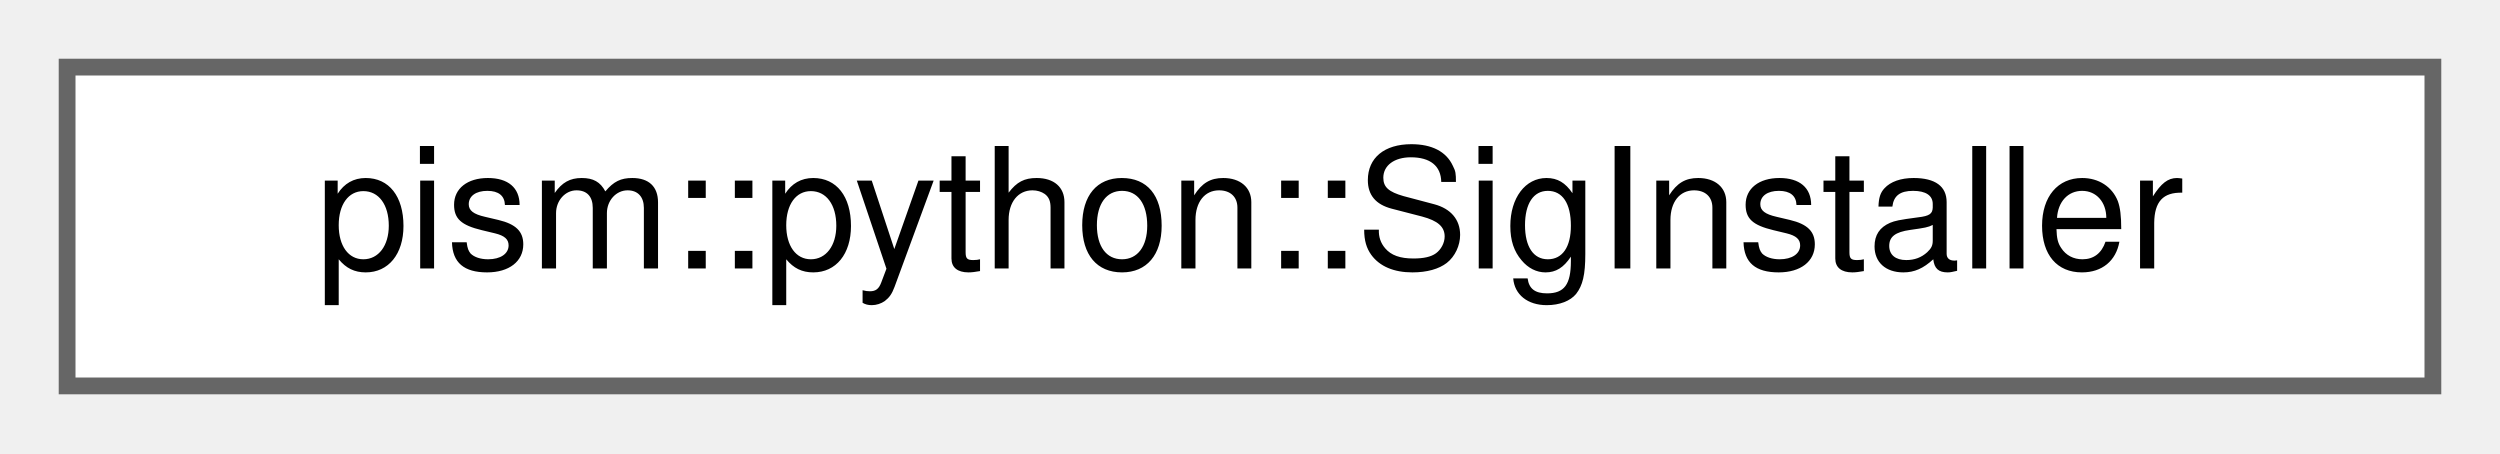
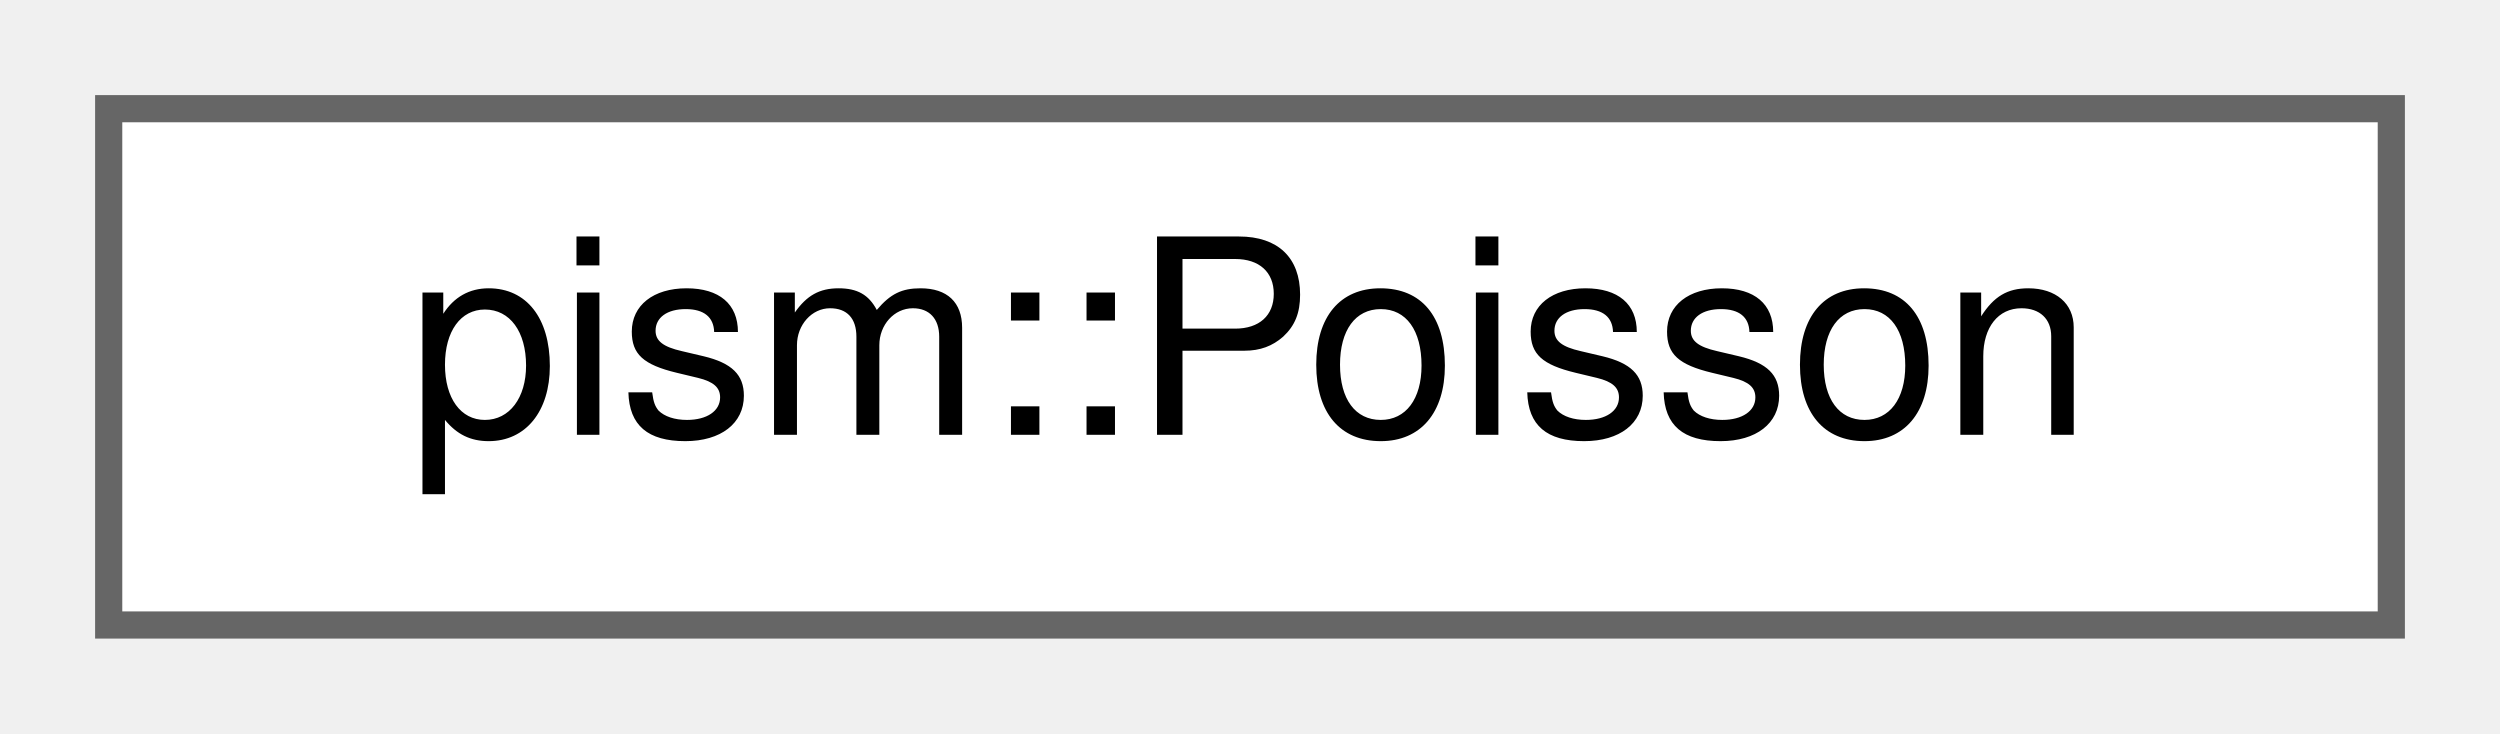
- <svg xmlns="http://www.w3.org/2000/svg" xmlns:xlink="http://www.w3.org/1999/xlink" width="149pt" height="27pt" viewBox="0.00 0.00 149.00 27.00">
+ <svg xmlns="http://www.w3.org/2000/svg" xmlns:xlink="http://www.w3.org/1999/xlink" width="92pt" height="27pt" viewBox="0.00 0.00 92.00 27.00">
  <g id="graph0" class="graph" transform="scale(1 1) rotate(0) translate(4 23)">
    <g id="Node000000" class="node">
      <g id="a_Node000000">
-         <a xlink:href="classpism_1_1python_1_1SigInstaller.html" target="_top" xlink:title="Installs a signal handler on construction; deinstalls on destruction.">
-           <polygon fill="white" stroke="#666666" points="141,-19 0,-19 0,0 141,0 141,-19" />
-           <text text-anchor="middle" x="70.5" y="-7" font-family="Helvetica,sans-Serif" font-size="10.00">pism::python::SigInstaller</text>
+         <a xlink:href="classpism_1_1Poisson.html" target="_top" xlink:title=" ">
+           <polygon fill="white" stroke="#666666" points="84,-19 0,-19 0,0 84,0 84,-19" />
+           <text text-anchor="middle" x="42" y="-7" font-family="Helvetica,sans-Serif" font-size="10.00">pism::Poisson</text>
        </a>
      </g>
    </g>
  </g>
</svg>
